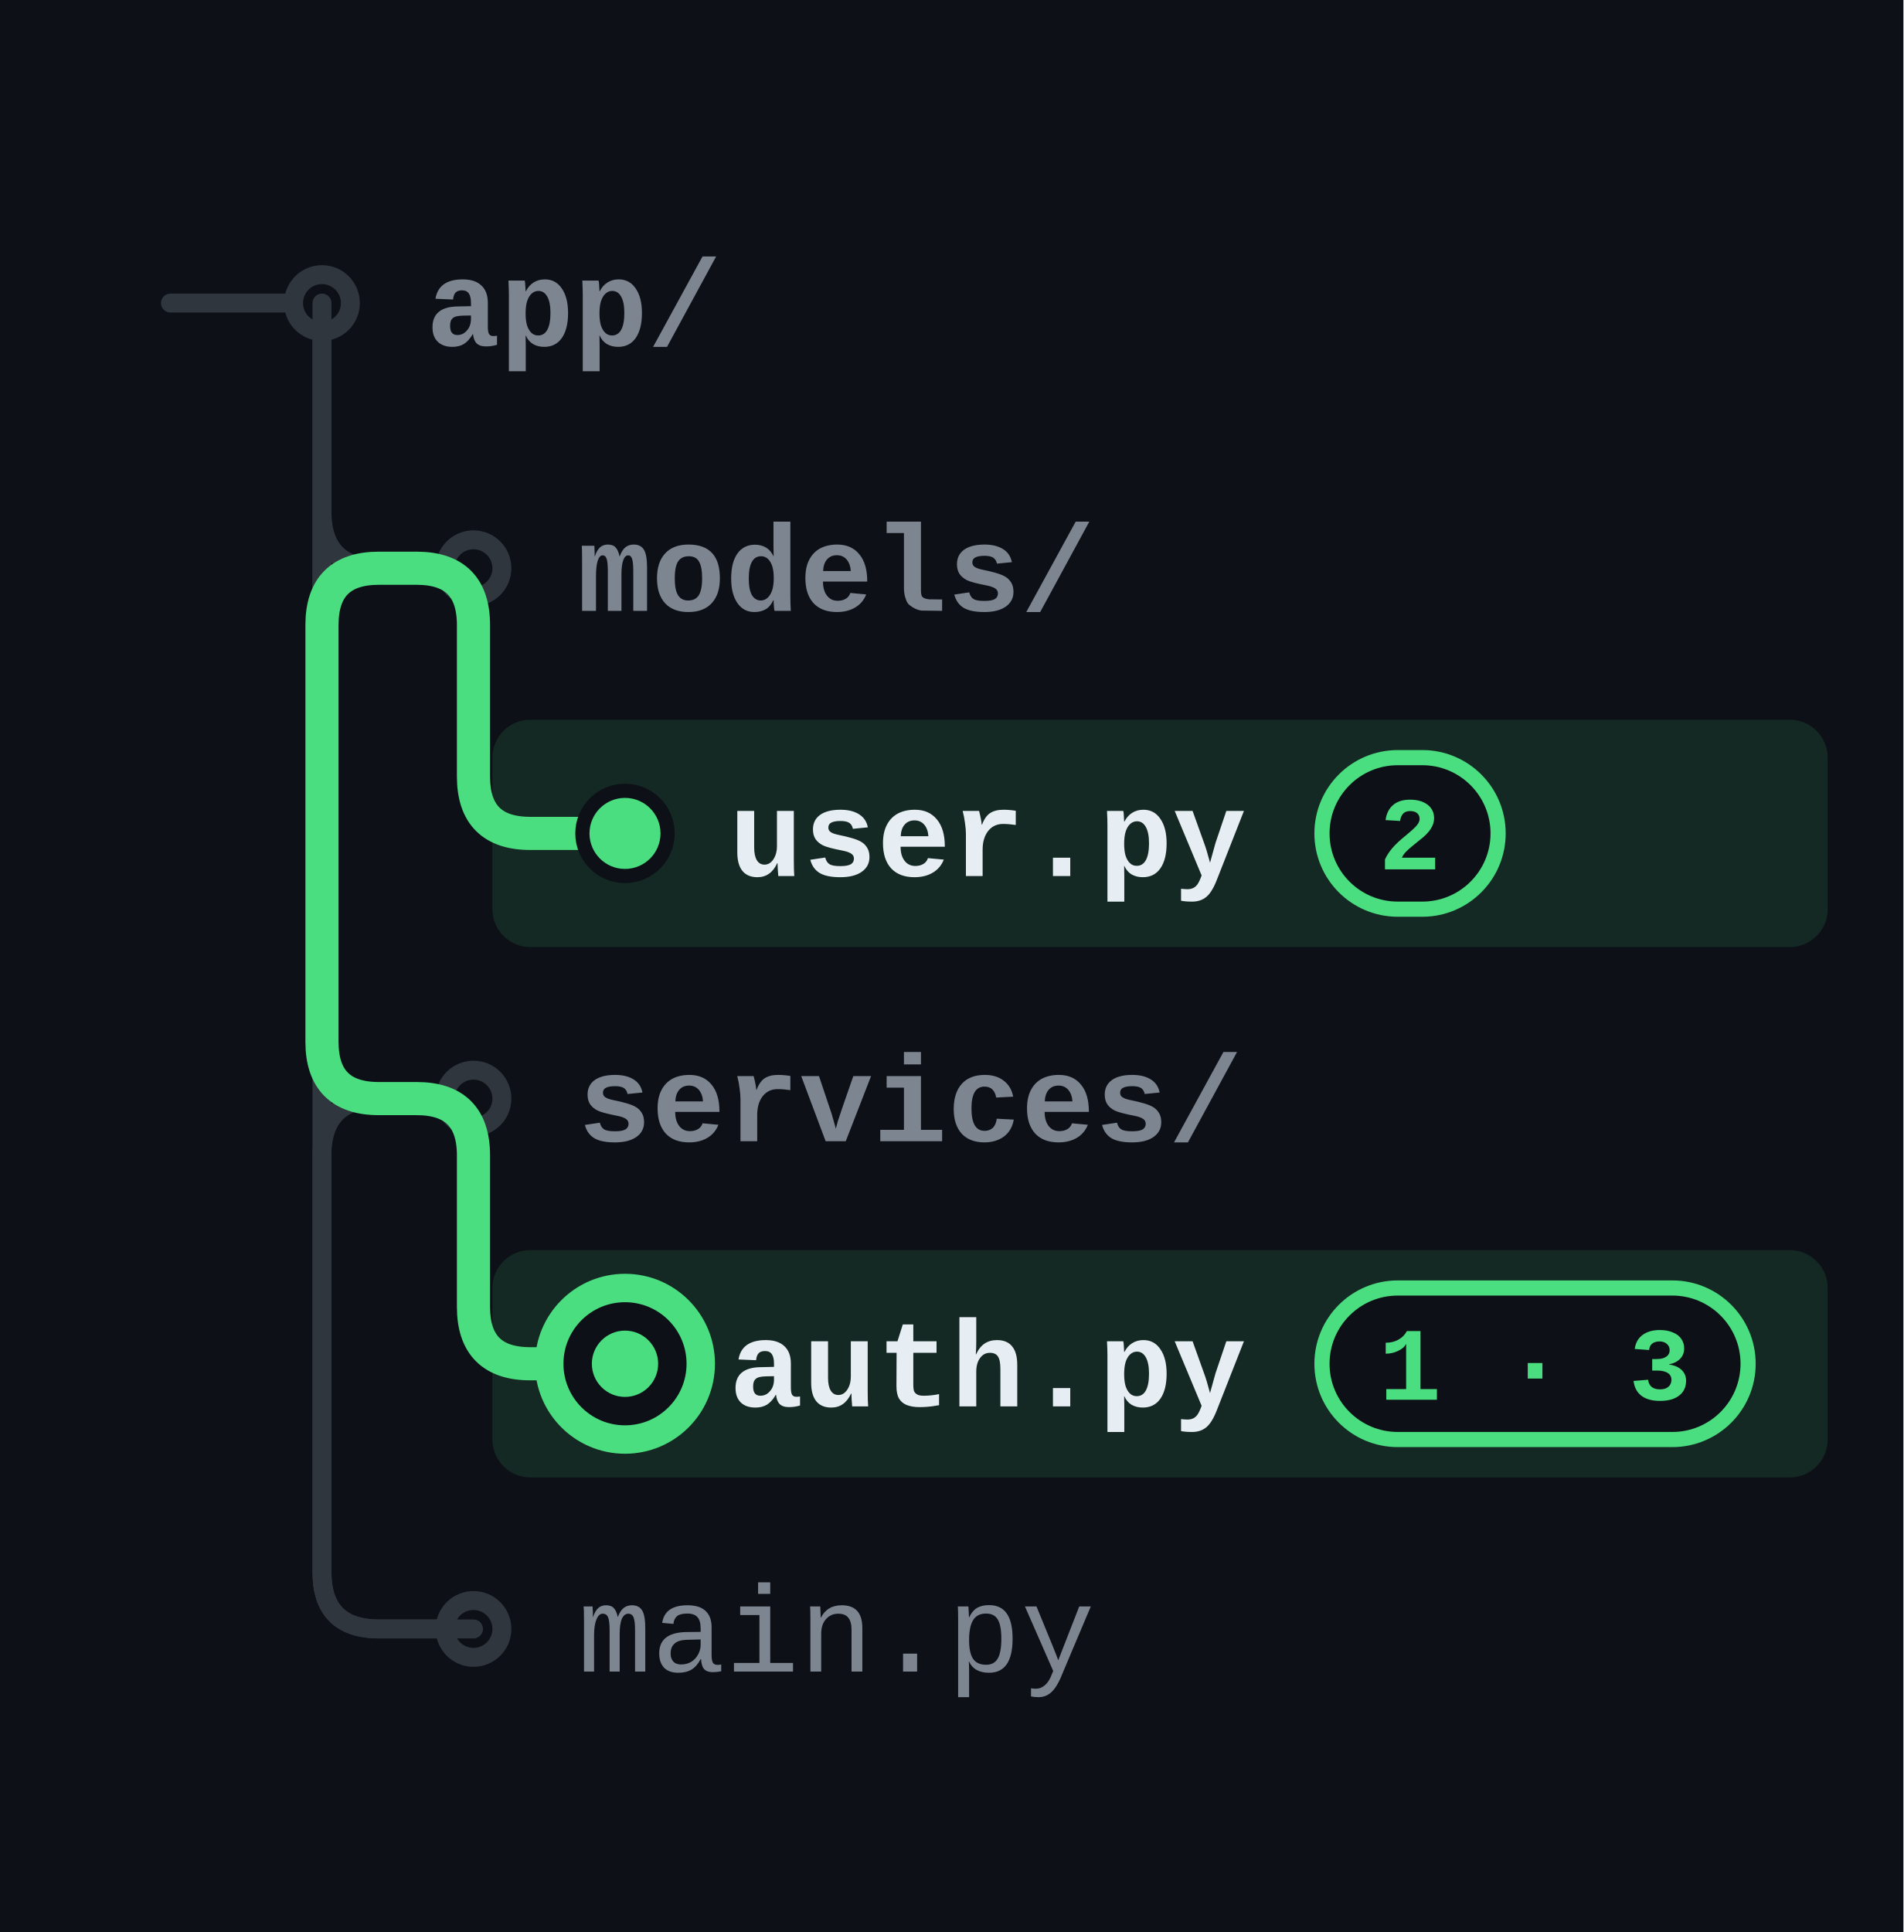
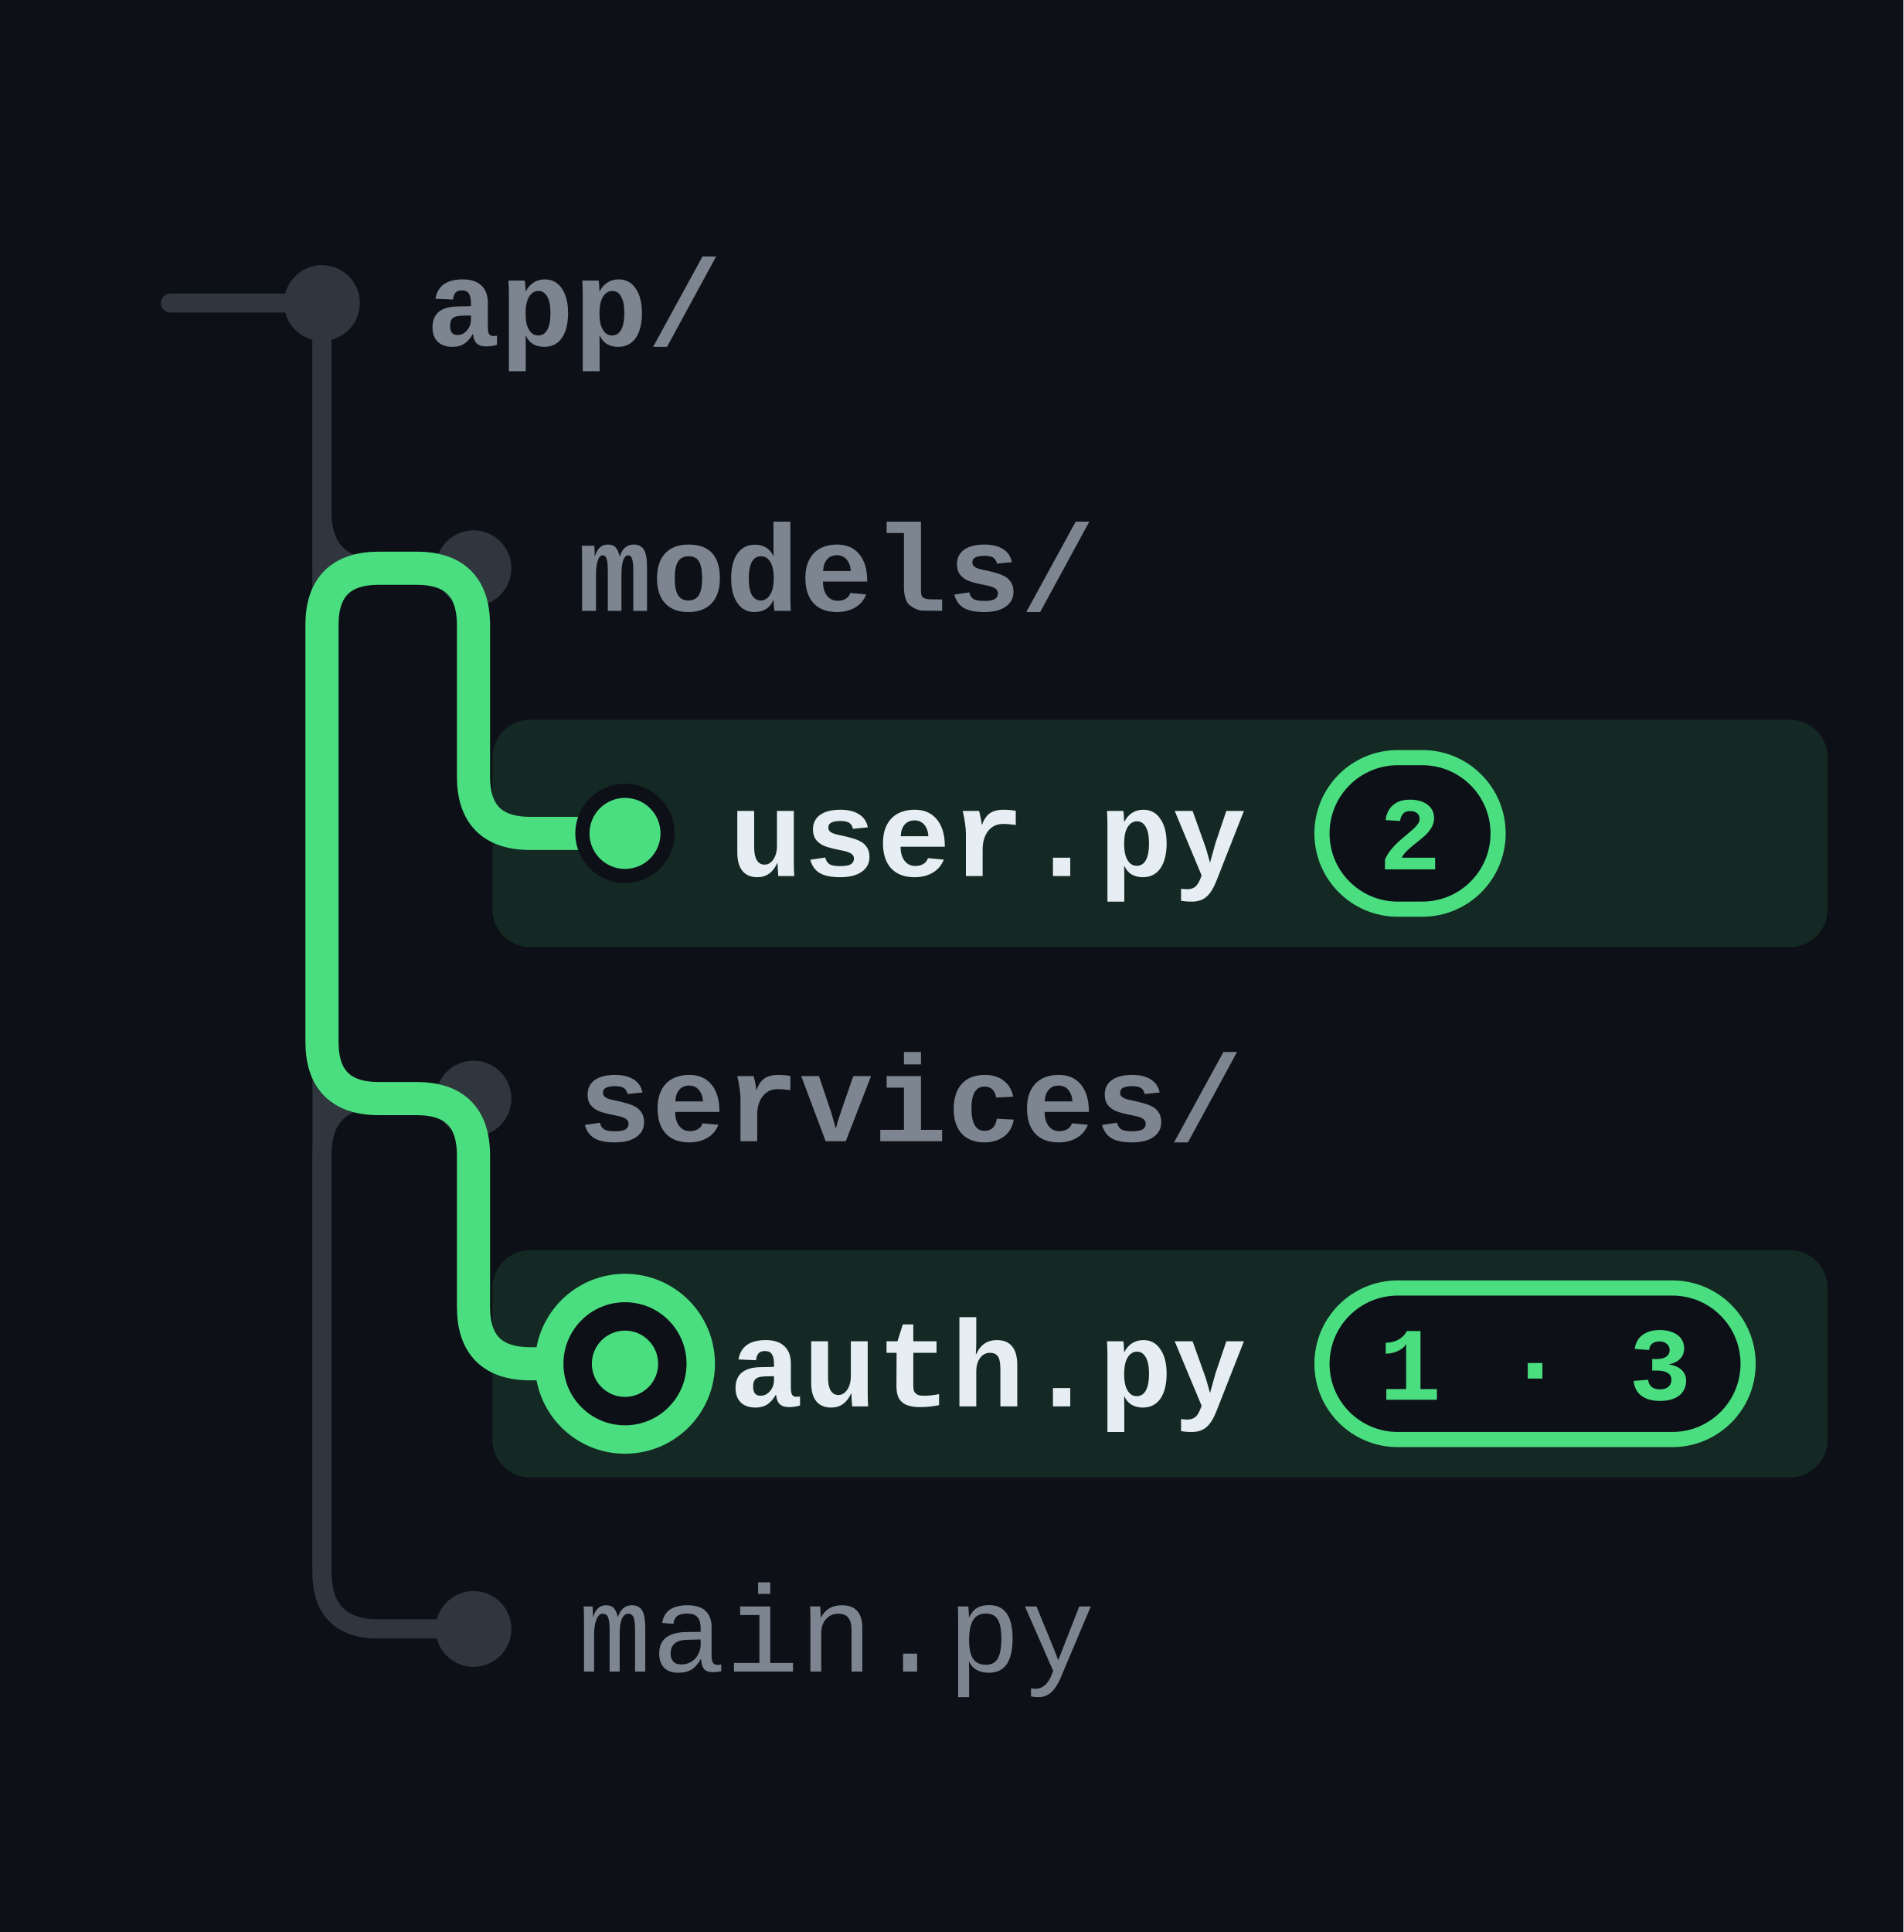
<svg xmlns="http://www.w3.org/2000/svg" width="201" height="204" viewBox="0 0 201 204" font-family="ui-monospace, SFMono-Regular, Menlo, Consolas, 'Liberation Mono', monospace" font-size="13" role="img" aria-label="Trace through the directory tree, steps 2 to 4 of 5 highlighted">
  <rect width="201" height="204" fill="#0d1117" />
  <rect x="52" y="76" width="141" height="24" rx="4" fill="#4ade80" opacity="0.12" />
  <rect x="52" y="132" width="141" height="24" rx="4" fill="#4ade80" opacity="0.12" />
  <path d="M18 32L34 32M34 32L34 54Q34 60 40 60L50 60M50 60L50 82Q50 88 56 88L66 88M34 32L34 110Q34 116 40 116L50 116M50 116L50 138Q50 144 56 144L66 144M34 32L34 166Q34 172 40 172L50 172" fill="none" stroke="#30363d" stroke-width="2" stroke-linecap="round" stroke-linejoin="round" />
-   <circle cx="34" cy="32" r="3" fill="#0d1117" stroke="#30363d" stroke-width="2" />
-   <circle cx="50" cy="60" r="3" fill="#0d1117" stroke="#30363d" stroke-width="2" />
-   <circle cx="50" cy="116" r="3" fill="#0d1117" stroke="#30363d" stroke-width="2" />
-   <circle cx="50" cy="172" r="3" fill="#0d1117" stroke="#30363d" stroke-width="2" />
+   <circle cx="34" cy="32" r="4" fill="#30363d" />
+   <circle cx="50" cy="60" r="4" fill="#30363d" />
+   <circle cx="50" cy="116" r="4" fill="#30363d" />
+   <circle cx="50" cy="172" r="4" fill="#30363d" />
  <path d="M50 172L40 172Q34 172 34 166L34 122Q34 116 40 116L44 116Q50 116 50 122L50 138Q50 144 56 144L66 144M66 144L56 144Q50 144 50 138L50 122Q50 116 44 116L40 116Q34 116 34 110L34 32" fill="none" stroke="#30363d" stroke-width="2" stroke-linecap="round" stroke-linejoin="round" />
  <path d="M66 144L56 144Q50 144 50 138L50 122Q50 116 44 116L40 116Q34 116 34 110L34 66Q34 60 40 60L44 60Q50 60 50 66L50 82Q50 88 56 88L66 88M66 88L56 88Q50 88 50 82L50 66Q50 60 44 60L40 60Q34 60 34 66L34 110Q34 116 40 116L44 116Q50 116 50 122L50 138Q50 144 56 144L66 144" fill="none" stroke="#4ade80" stroke-width="3.5" stroke-linecap="round" stroke-linejoin="round" />
  <circle cx="66" cy="88" r="4.5" fill="#4ade80" stroke="#0d1117" stroke-width="1.5" />
  <circle cx="66" cy="144" r="8" fill="#0d1117" stroke="#4ade80" stroke-width="3" />
  <circle cx="66" cy="144" r="3.5" fill="#4ade80" />
  <text x="45" y="36.5" fill="#7d8590" font-weight="600">app/</text>
  <text x="61" y="64.5" fill="#7d8590" font-weight="600">models/</text>
  <text x="77" y="92.5" fill="#e6edf3" font-weight="600">user.py</text>
  <rect x="139.6" y="80" width="18.6" height="16" rx="8" fill="#0d1117" stroke="#4ade80" stroke-width="1.6" />
  <text x="148.9" y="91.8" text-anchor="middle" font-size="11" font-weight="600" fill="#4ade80">2</text>
  <text x="61" y="120.5" fill="#7d8590" font-weight="600">services/</text>
  <text x="77" y="148.5" fill="#e6edf3" font-weight="600">auth.py</text>
  <rect x="139.6" y="136" width="45" height="16" rx="8" fill="#0d1117" stroke="#4ade80" stroke-width="1.6" />
  <text x="162.1" y="147.8" text-anchor="middle" font-size="11" font-weight="600" fill="#4ade80">1 · 3</text>
  <text x="61" y="176.5" fill="#7d8590">main.py</text>
</svg>
